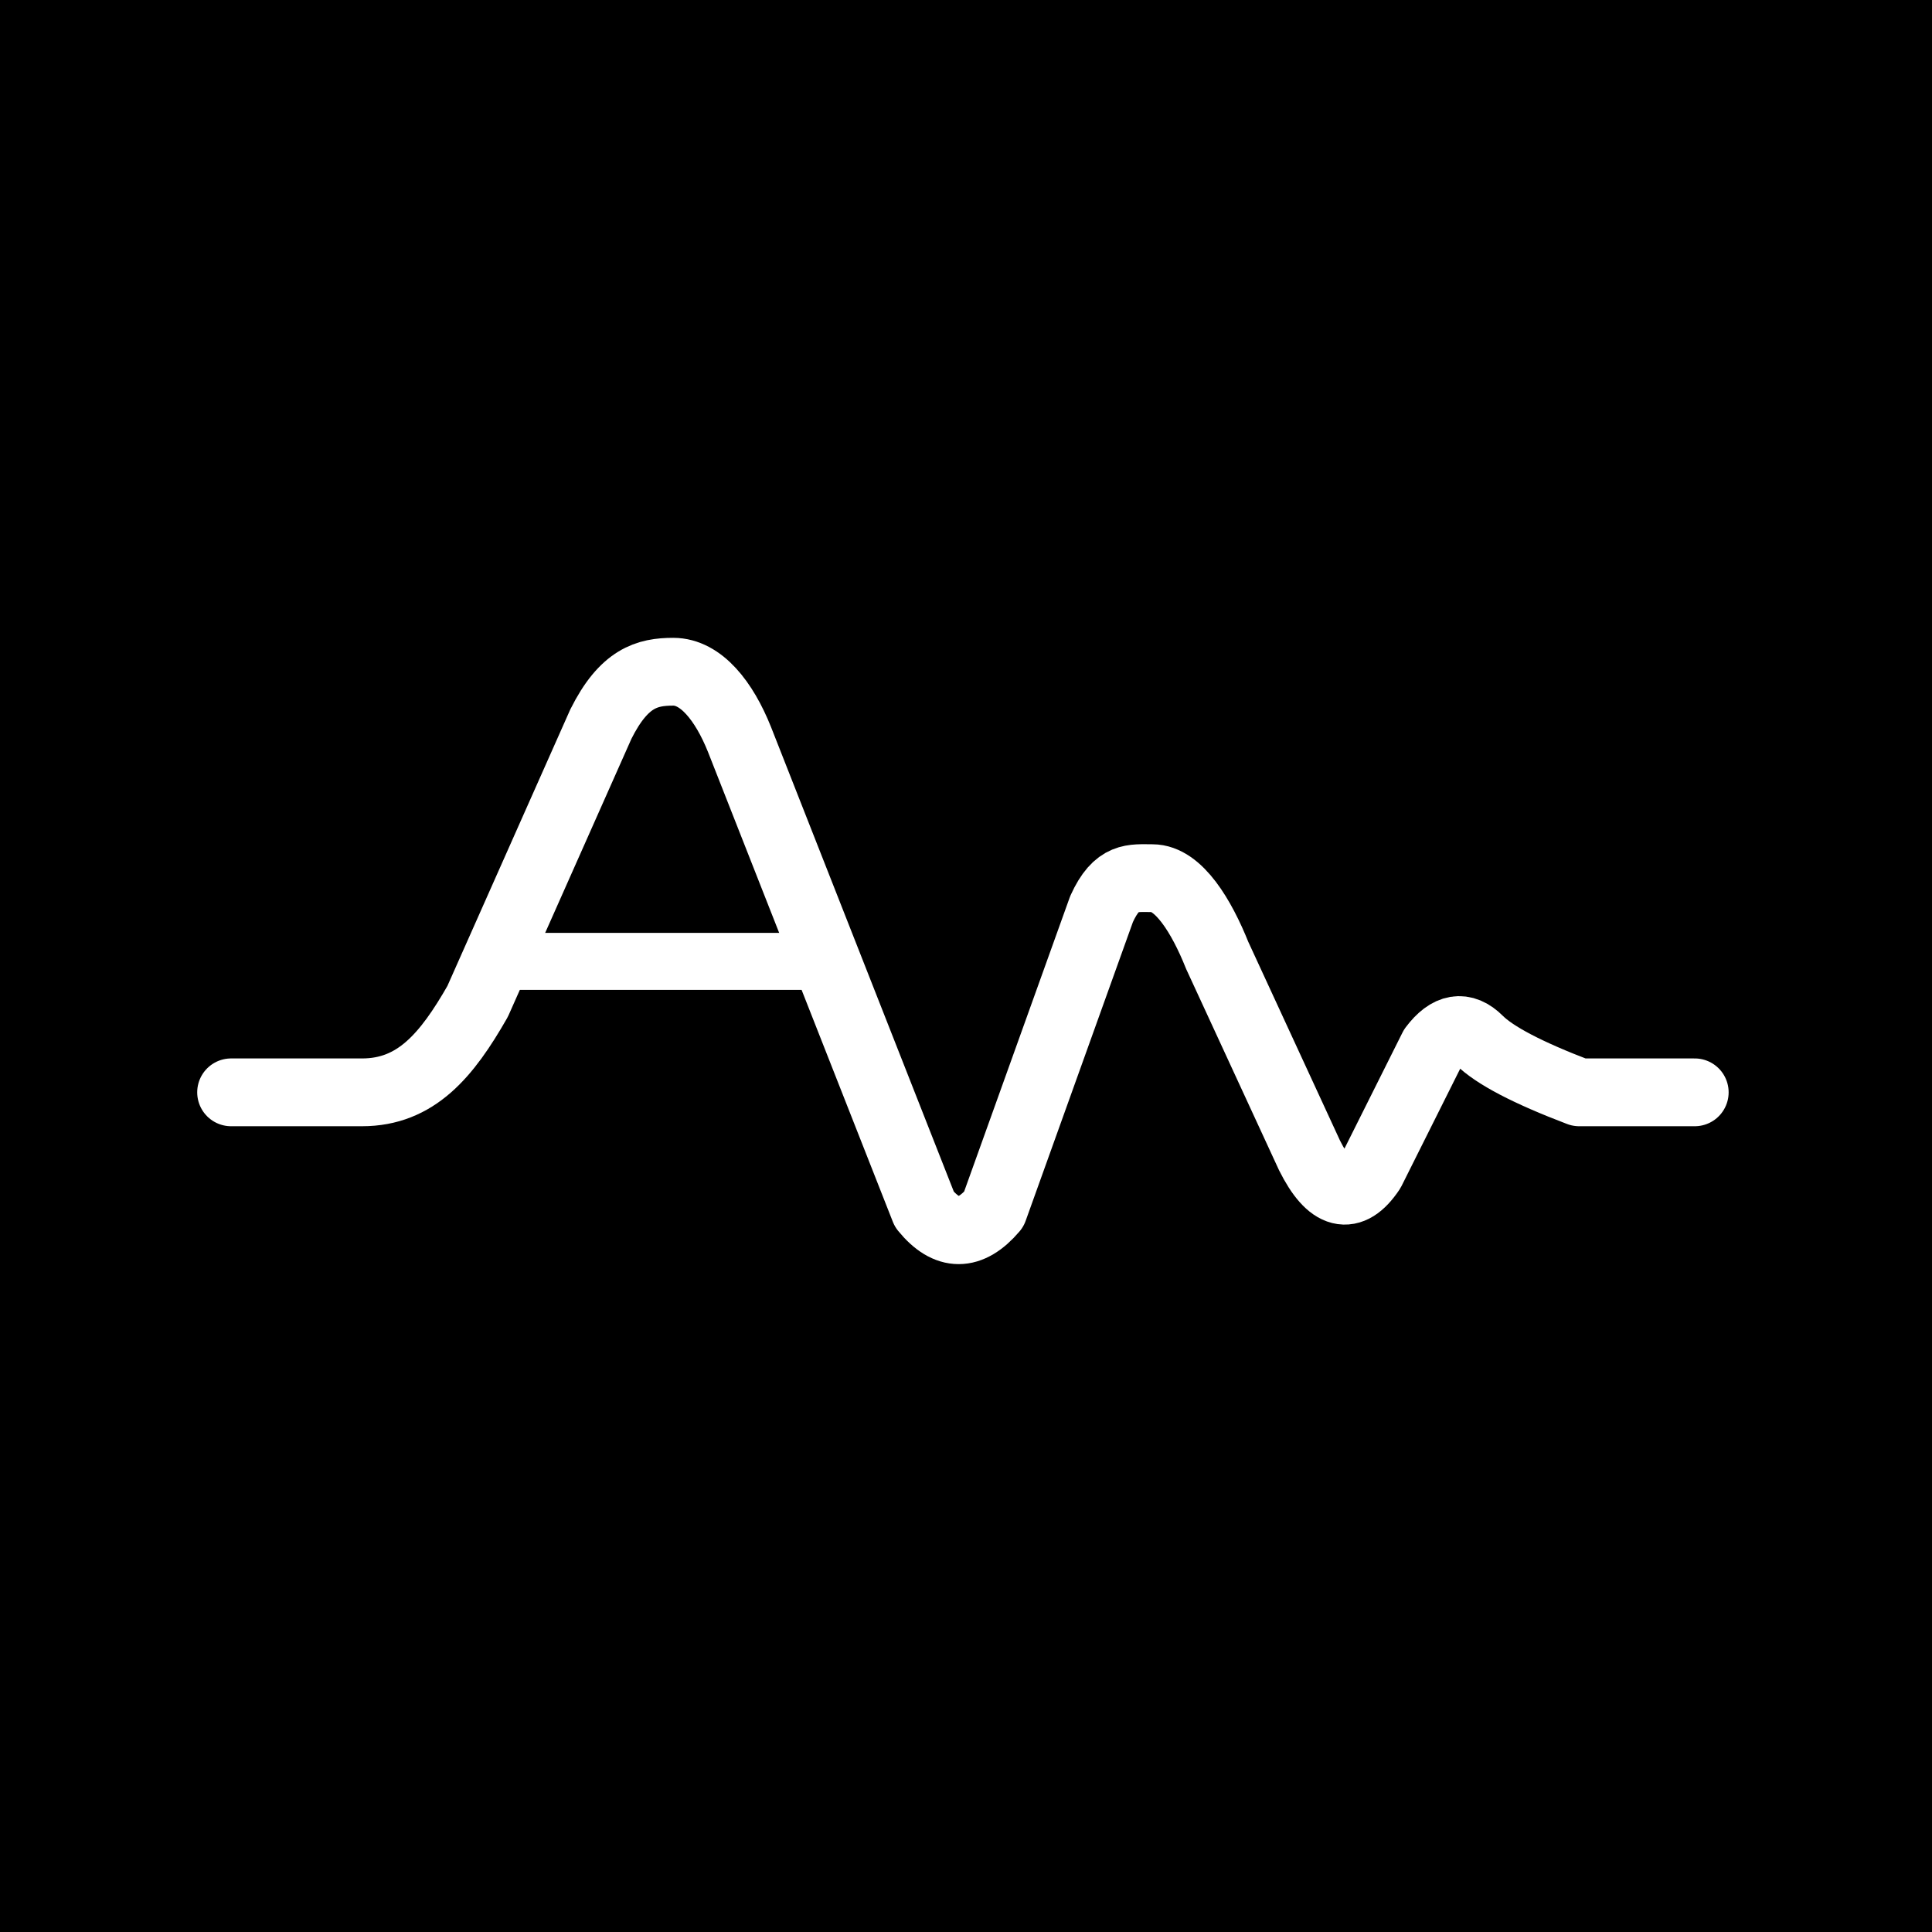
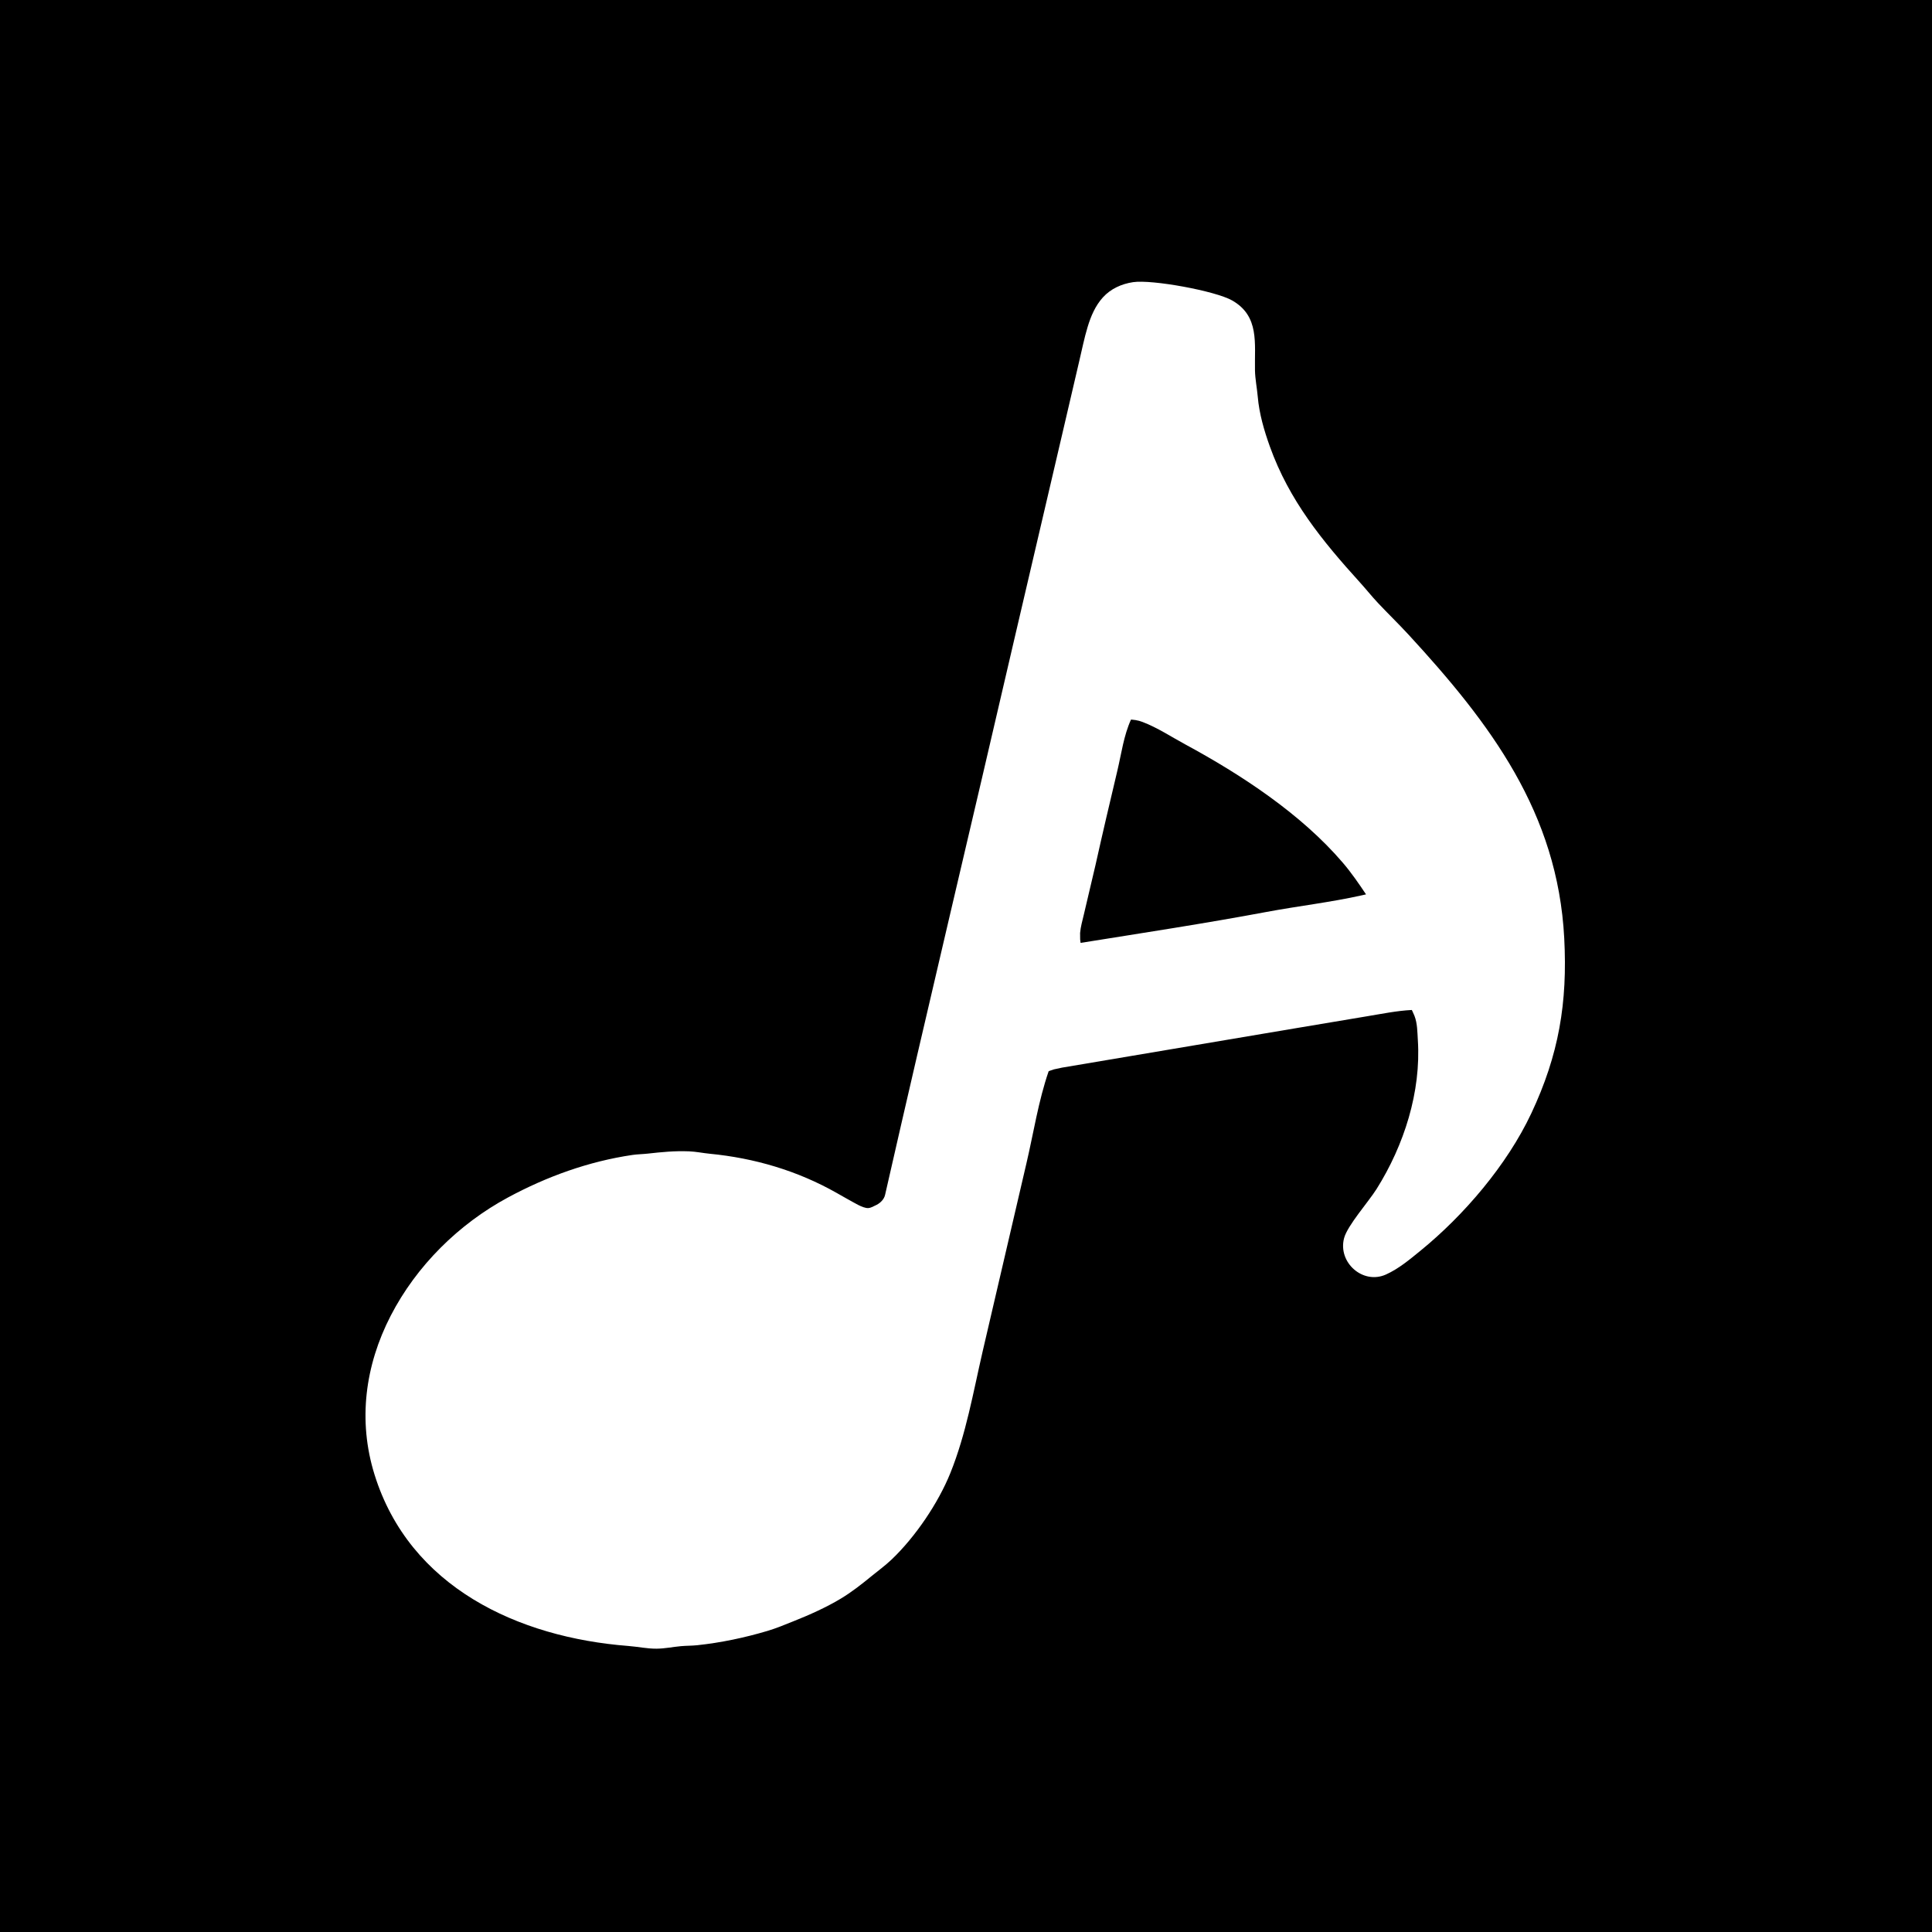
<svg xmlns="http://www.w3.org/2000/svg" viewBox="0 0 1254 1254" width="1254" height="1254">
  <rect width="1254" height="1254" fill="#000000" />
-   <path d="M150 709 H235 C270 709 290 685 310 650 L390 470 C405 440 420 436 437 436 C455 436 470 455 480 480 L600 785 Q622 812 645 785 L715 590 C725 568 735 570 748 570 C765 570 780 595 790 620 L850 750 Q870 790 890 760 L930 680 Q945 660 960 675 Q975 690 1025 709 H1100" fill="none" stroke="#FFFFFF" stroke-width="44" stroke-linecap="round" stroke-linejoin="round" />
-   <path d="M330 624 H530" fill="none" stroke="#FFFFFF" stroke-width="37" stroke-linecap="butt" />
+   <path transform="translate(236.1 182.1) scale(0.62)" fill="#FFFFFF" fill-rule="evenodd" d="M506.97 961.87C512.28 964.63 522.29 971.33 528.2 971.01C530.84 970.86 533.15 969.33 535.51 968.3C539.62 966.51 543.48 963.3 545.2 959.01L545.78 957.15C589.91 763 636.25 569.35 681.09 375.38L731.8 158.3L749.02 84.4C751.88 72.4 754.25 60.24 757.85 48.43C761.24 37.28 765.89 26.36 773.8 17.62C782.01 8.55 793.37 3.49 805.36 1.68C825.17 -1.3 891.62 10.85 909.1 20.82C937.97 37.28 932.44 65.8 933.01 94.04C933.2 103.34 935.12 112.37 935.92 121.62C937.45 139.39 942.6 157.04 948.6 173.77C968.78 230.03 1003.24 272.27 1042.82 315.93C1049.29 323.06 1055.26 330.61 1061.86 337.62C1072.34 348.75 1083.35 359.39 1093.71 370.63C1179.59 463.88 1249.9 556.9 1256.77 688.5C1260.3 756.11 1251.16 810.51 1222.23 871.97C1196.9 925.76 1151.91 978.5 1106 1015.86C1094.74 1025.02 1083.51 1034.5 1070.18 1040.53C1046.03 1051.44 1019.64 1028 1026.27 1002.56C1029.73 989.29 1051.9 964.45 1060.39 950.92C1089.06 905.22 1107.03 849.37 1103.51 795.04C1102.96 786.56 1103.09 777.8 1099.98 769.76L1098.04 765.35L1097.19 763.62C1081.15 764.44 1065.88 767.68 1050.08 770.25L975.02 782.83L731.05 823.97L722.5 825.81L718.83 827.05L717.02 827.74C706.28 858.82 701.27 892.1 693.77 924.08L647.83 1121.41C637.98 1164.15 630.59 1207.47 614.13 1248.34C601.35 1280.05 577.31 1315.42 552.54 1338.99C546.04 1345.17 538.75 1350.47 531.82 1356.13C521.27 1364.74 510.82 1373.05 499.09 1380.06C483.63 1389.29 466.86 1396.77 450.17 1403.43C441.11 1407.05 432.07 1410.86 422.71 1413.65C398.88 1420.75 373.79 1426.04 349.04 1428.65C343.43 1429.24 337.78 1429.12 332.17 1429.62C323.56 1430.39 315.22 1432.22 306.53 1432.27C296.49 1432.34 286.88 1430.19 276.93 1429.42C161.77 1420.49 47.98 1368.04 11.26 1249.96C-6.31 1193.47 1.39 1135.75 28.24 1083.66C55.18 1031.43 99.34 987.76 150.97 959.91C191.7 937.95 235.39 922.15 281.29 915.39C286.52 914.62 291.79 914.6 297.03 914.02C312.36 912.33 325.02 911.02 340.59 911.61C347.9 911.88 354.98 913.43 362.23 914.13C409.03 918.65 454.01 931.88 495.02 955.12L502.71 959.48L505.26 960.92L506.97 961.87ZM1049.27 642.6C1041.62 631.18 1033.93 619.94 1024.98 609.48C981.43 558.53 918.8 517.38 860.21 485.69C845.43 477.71 831.01 468.07 815.25 462.09C812.88 461.19 810.44 460.51 807.93 460.12L805.11 459.77L803.22 459.6C795.6 476.32 793.21 495.1 788.98 512.92C781.18 545.8 773.44 578.69 766.1 611.68L753.79 663.98C752.33 670.22 750.47 676.58 749.93 682.99L749.99 689.64L750.2 691.52L750.45 693.39C815.08 683.03 880.61 673.06 944.91 661.02C978.21 654.78 1012.07 650.95 1045.17 643.53L1049.27 642.6Z" />
</svg>
